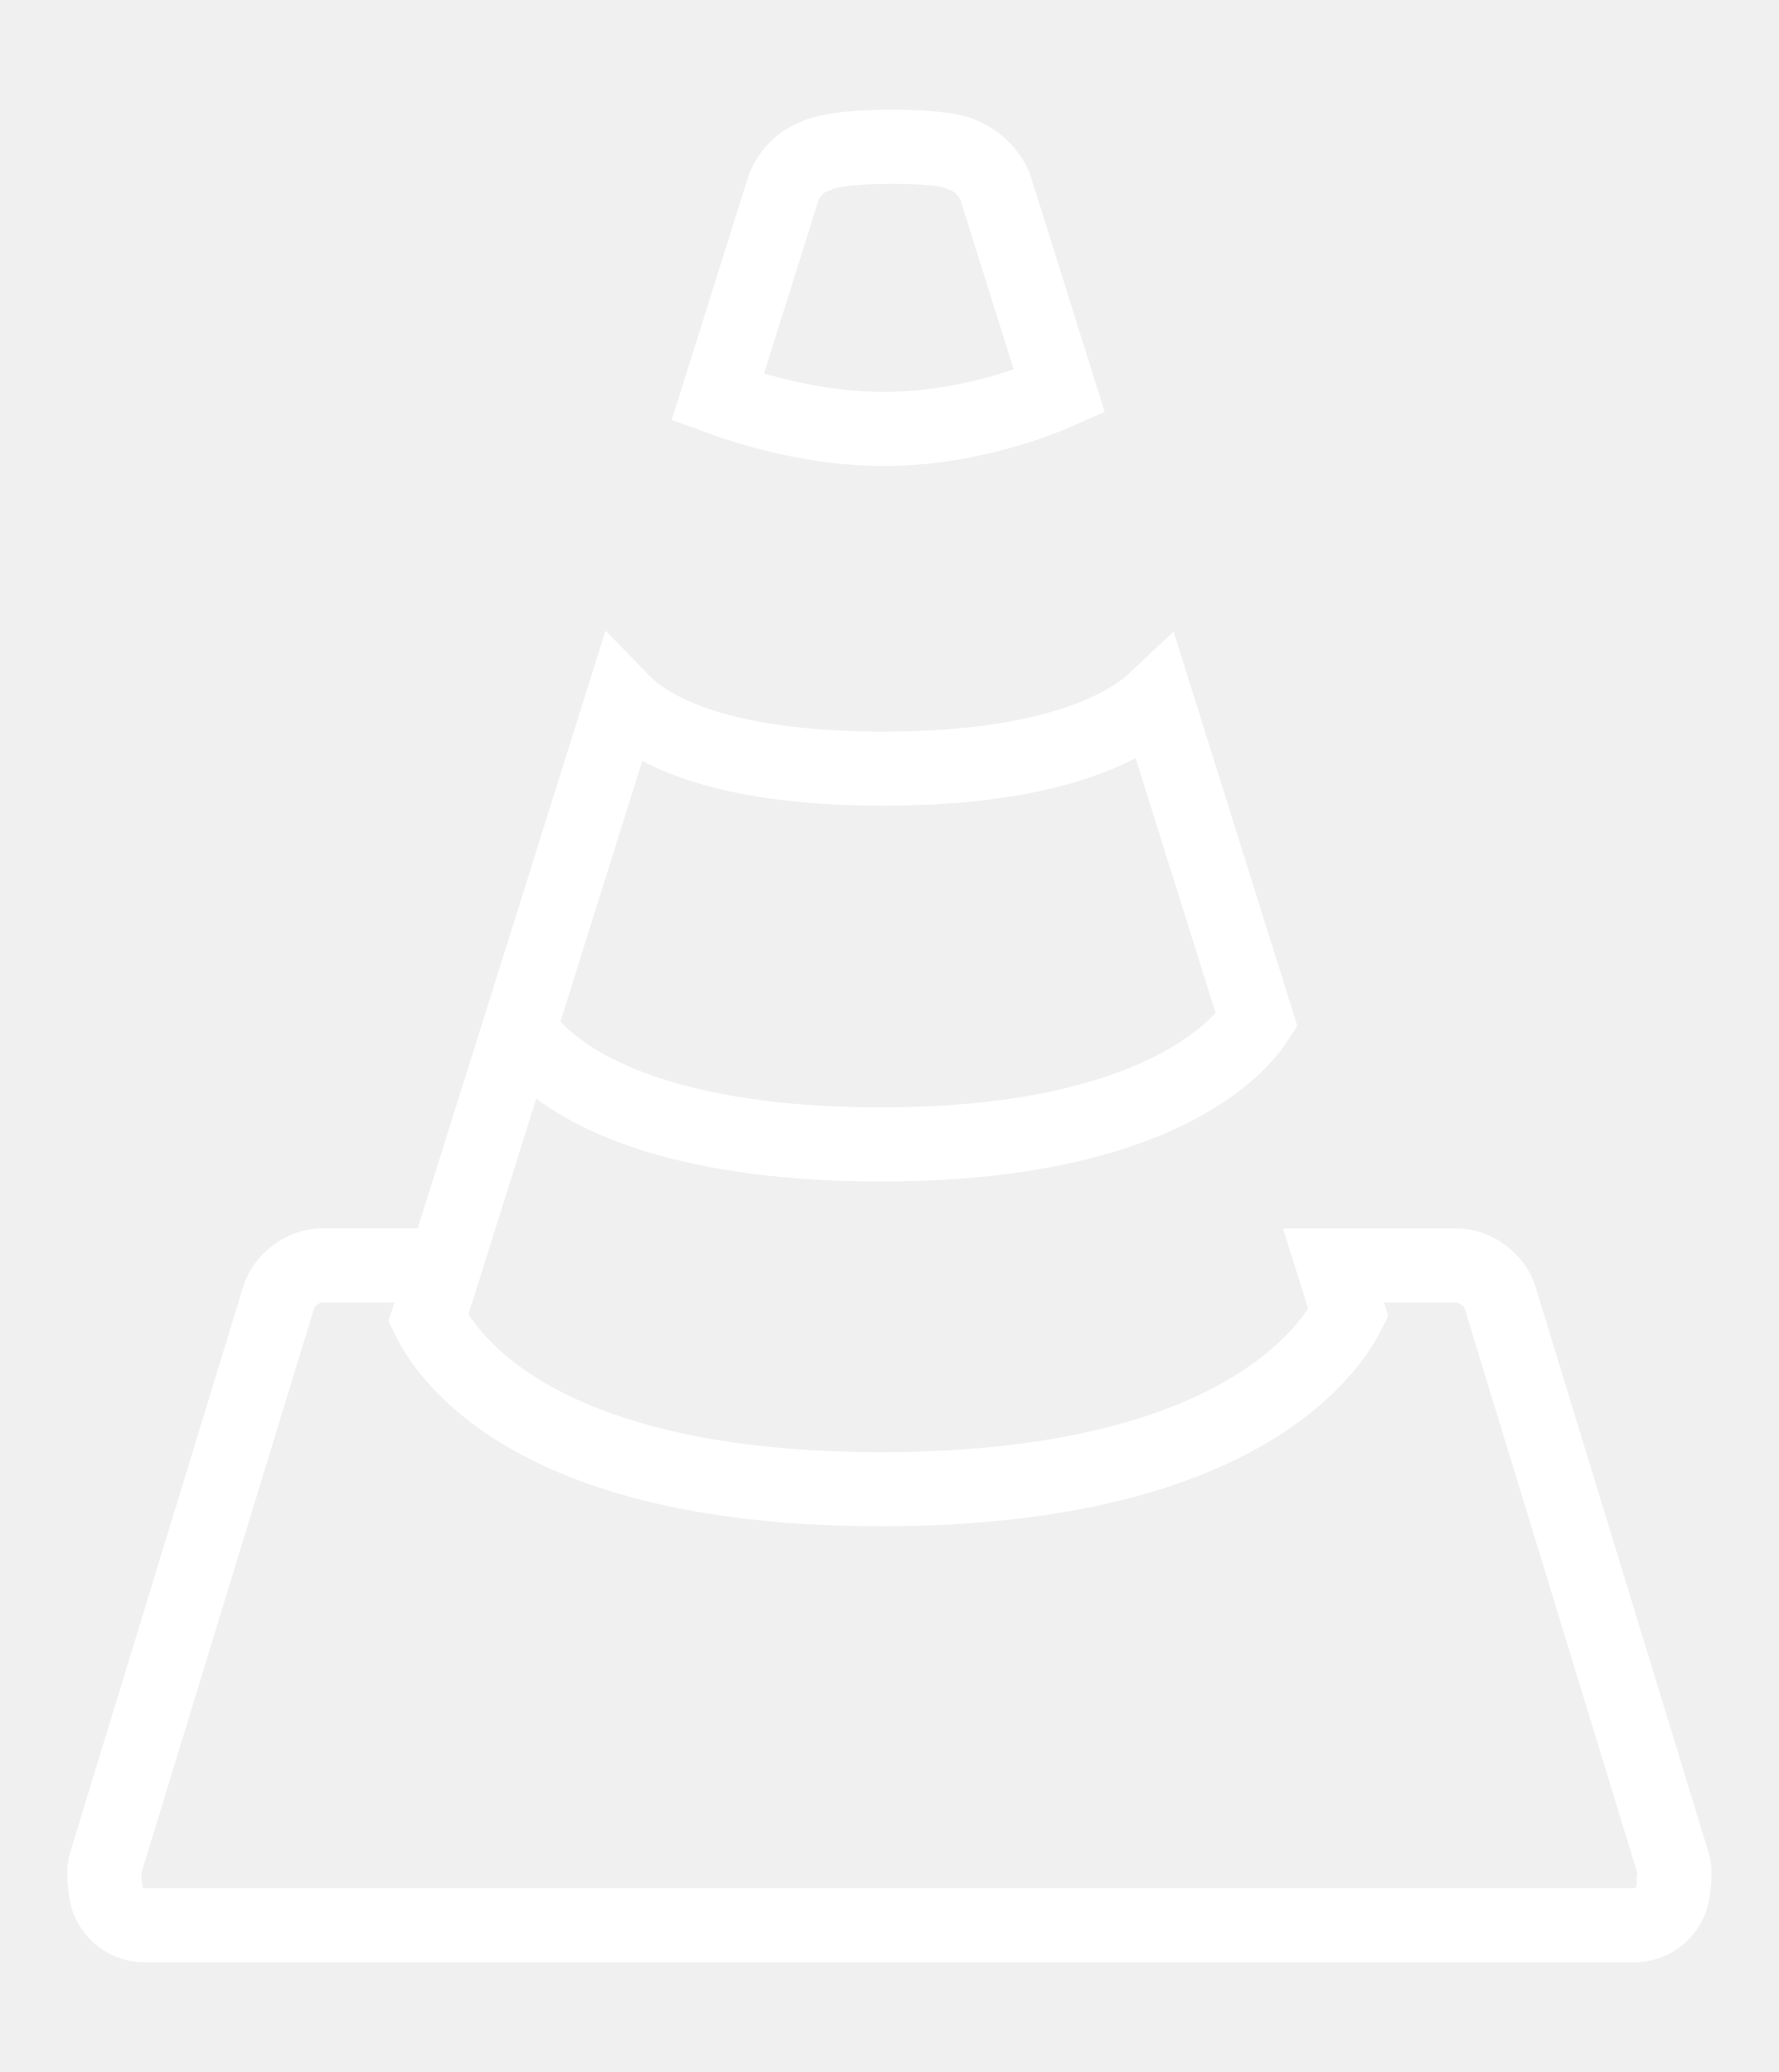
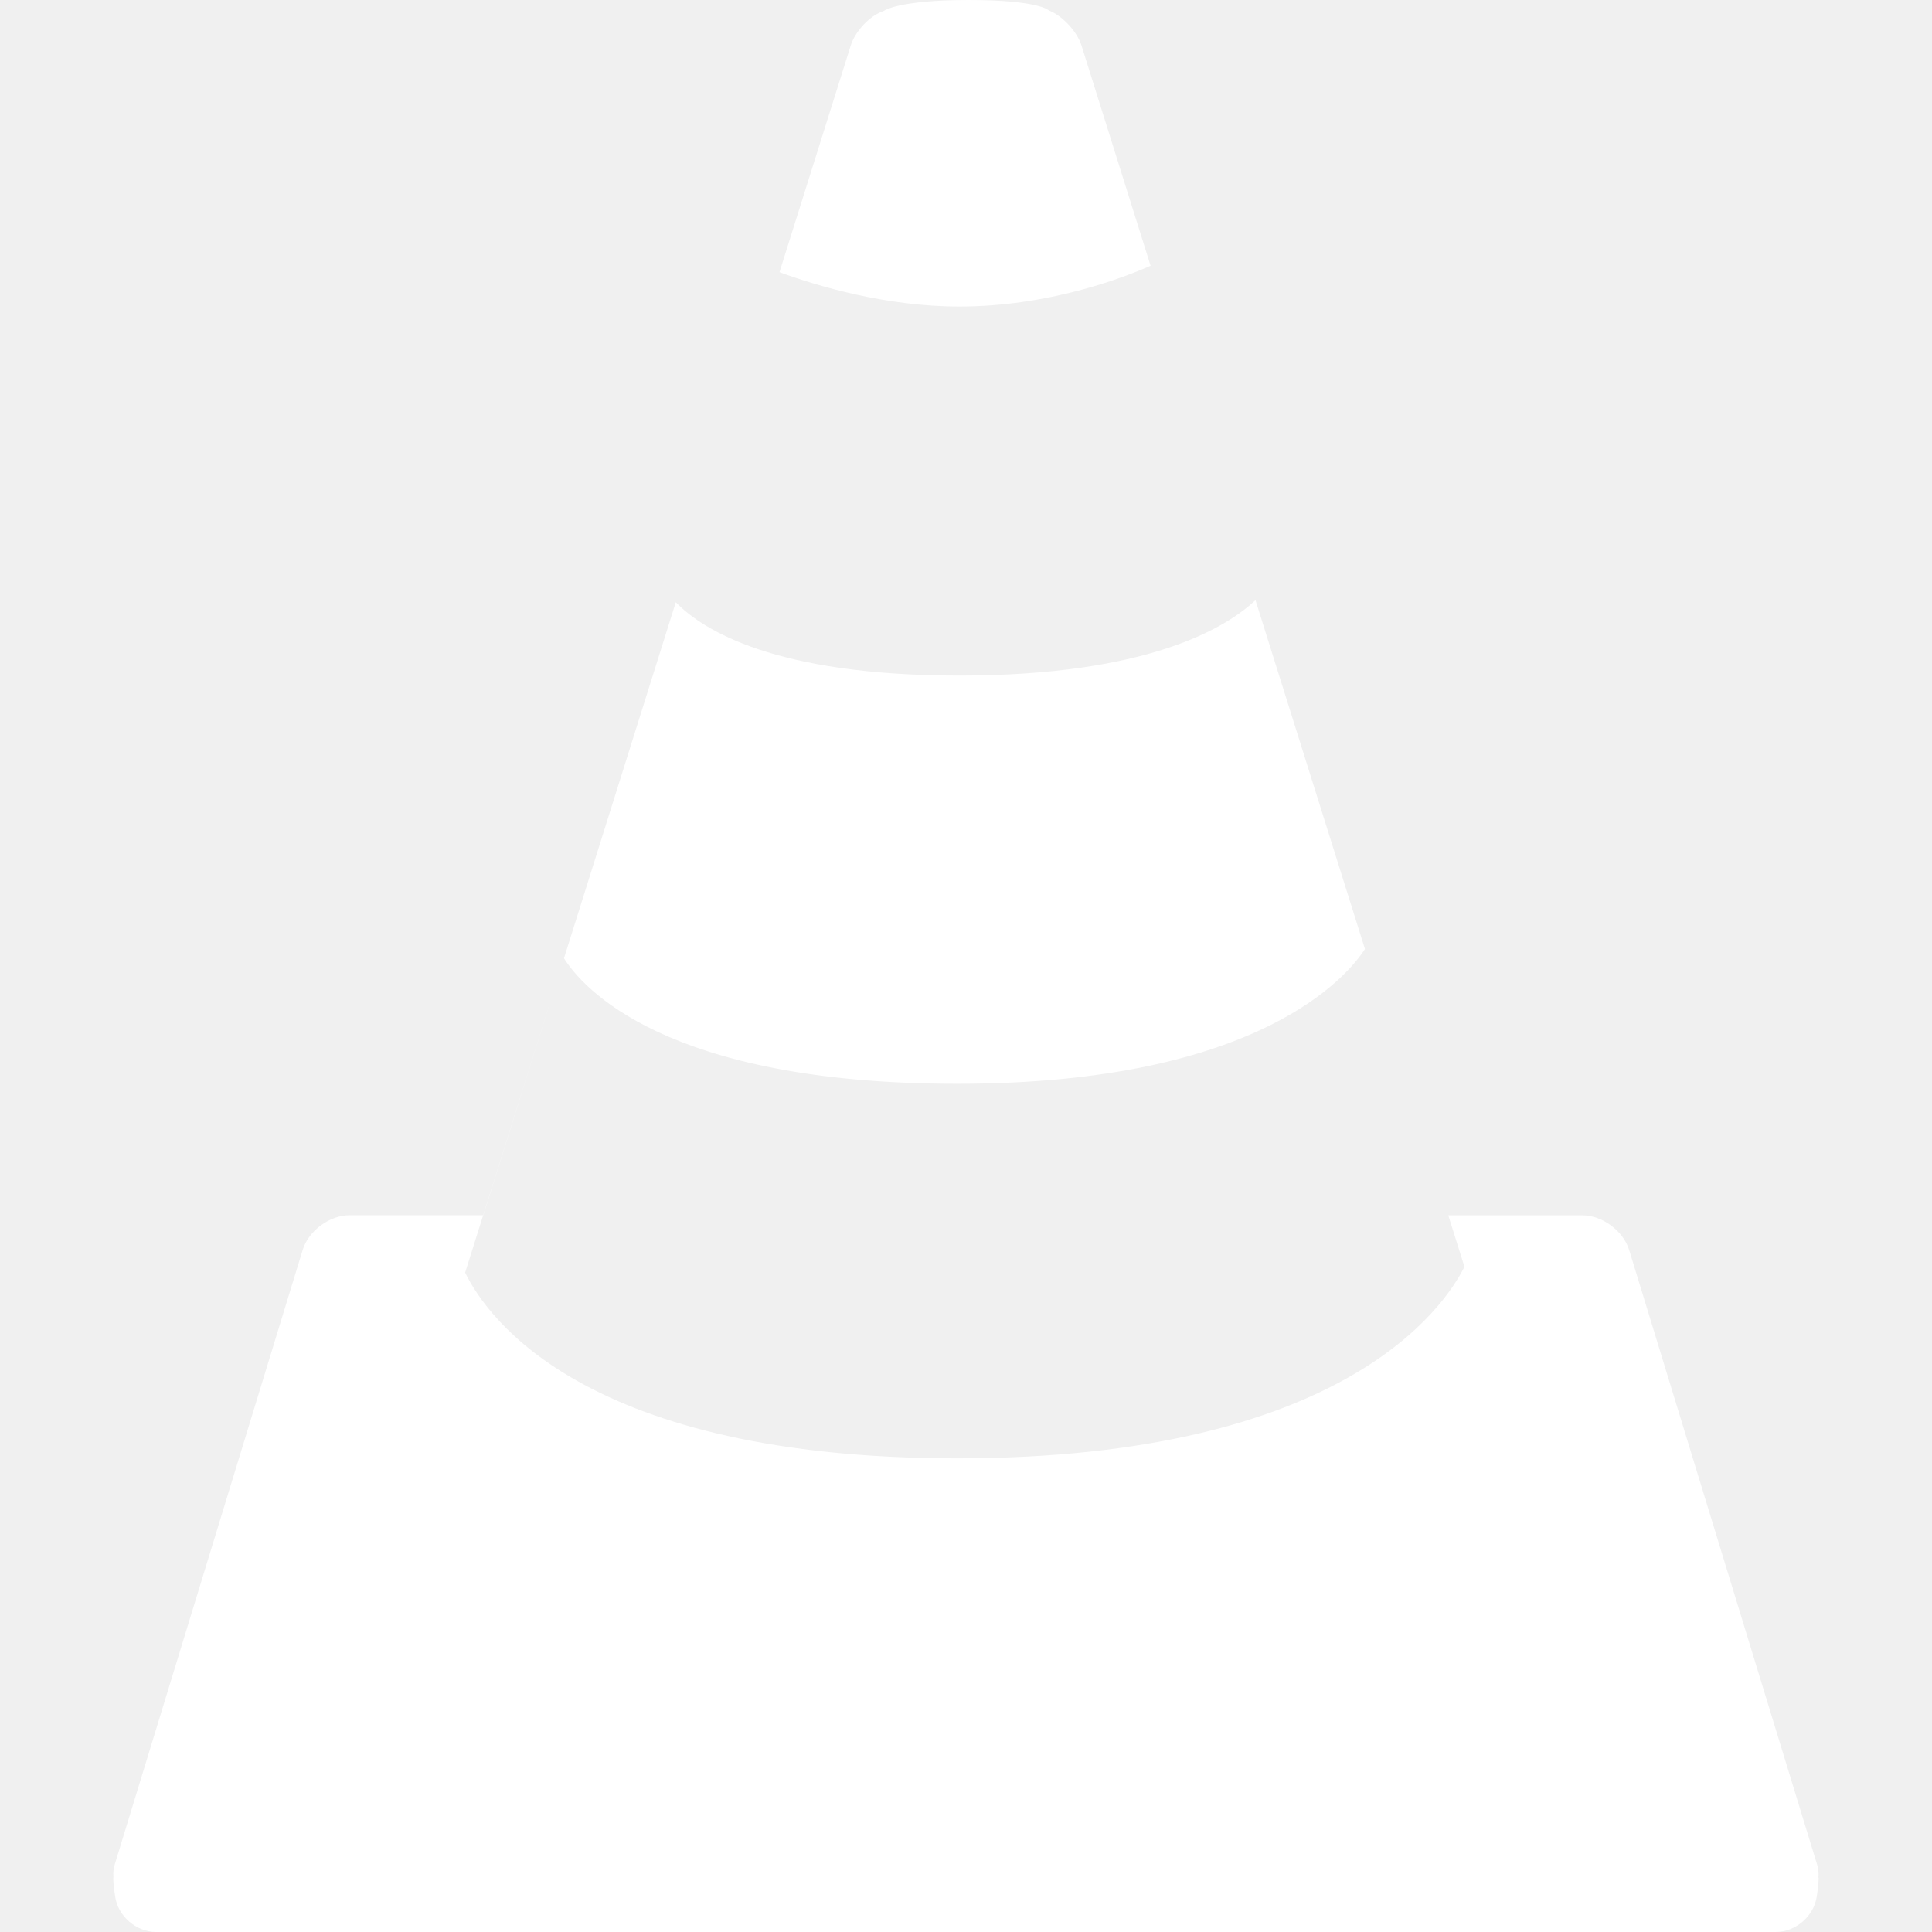
- <svg xmlns="http://www.w3.org/2000/svg" role="img" viewBox="0 0 24 24" width="103" height="120" fill="none">
-   <path d="M12.032 0c-.882 0-1.054.136-1.054.136-.174.056-.356.255-.41.43L9.683 3.381c.473.173 1.322.427 2.234.427 1.099 0 2.017-.349 2.376-.507L13.435.566c-.055-.175-.237-.371-.407-.437 0 0-.114-.129-.997-.129zm3.564 7.455c-.36.34-1.328.937-3.68.937-2.293 0-3.189-.568-3.521-.911l-1.389 4.423c.227.361 1.254 1.559 4.885 1.559 3.757 0 4.854-1.347 5.065-1.674zm-8.59 4.449l-1.002 3.192H4.343c-.249 0-.51.193-.583.431l-2.334 7.632a.396.396 0 0 0-.017.154c-.001.005-.002.01-.002.016 0 .084.023.226.023.226.032.246.261.445.51.445h20.119c.249 0 .477-.199.51-.445 0 0 .023-.142.023-.226a.025.025 0 0 0-.003-.01.32.32 0 0 0 .002-.031.41.41 0 0 0-.019-.128l-2.334-7.632c-.073-.238-.334-.431-.583-.431h-1.664l.201.639c-.241.485-1.489 2.38-6.303 2.38-4.6 0-5.829-1.73-6.111-2.307z" stroke="white" />
+ <svg xmlns="http://www.w3.org/2000/svg" role="img" viewBox="0 0 24 24">
+   <path d="M12.032 0c-.882 0-1.054.136-1.054.136-.174.056-.356.255-.41.43L9.683 3.381c.473.173 1.322.427 2.234.427 1.099 0 2.017-.349 2.376-.507L13.435.566c-.055-.175-.237-.371-.407-.437 0 0-.114-.129-.997-.129zm3.564 7.455c-.36.34-1.328.937-3.68.937-2.293 0-3.189-.568-3.521-.911l-1.389 4.423c.227.361 1.254 1.559 4.885 1.559 3.757 0 4.854-1.347 5.065-1.674zm-8.59 4.449l-1.002 3.192H4.343c-.249 0-.51.193-.583.431l-2.334 7.632a.396.396 0 0 0-.017.154c-.001.005-.002.01-.002.016 0 .084.023.226.023.226.032.246.261.445.51.445h20.119c.249 0 .477-.199.51-.445 0 0 .023-.142.023-.226a.025.025 0 0 0-.003-.01.32.32 0 0 0 .002-.031.41.41 0 0 0-.019-.128l-2.334-7.632c-.073-.238-.334-.431-.583-.431h-1.664l.201.639c-.241.485-1.489 2.38-6.303 2.38-4.6 0-5.829-1.73-6.111-2.307z" fill="white" />
</svg>
